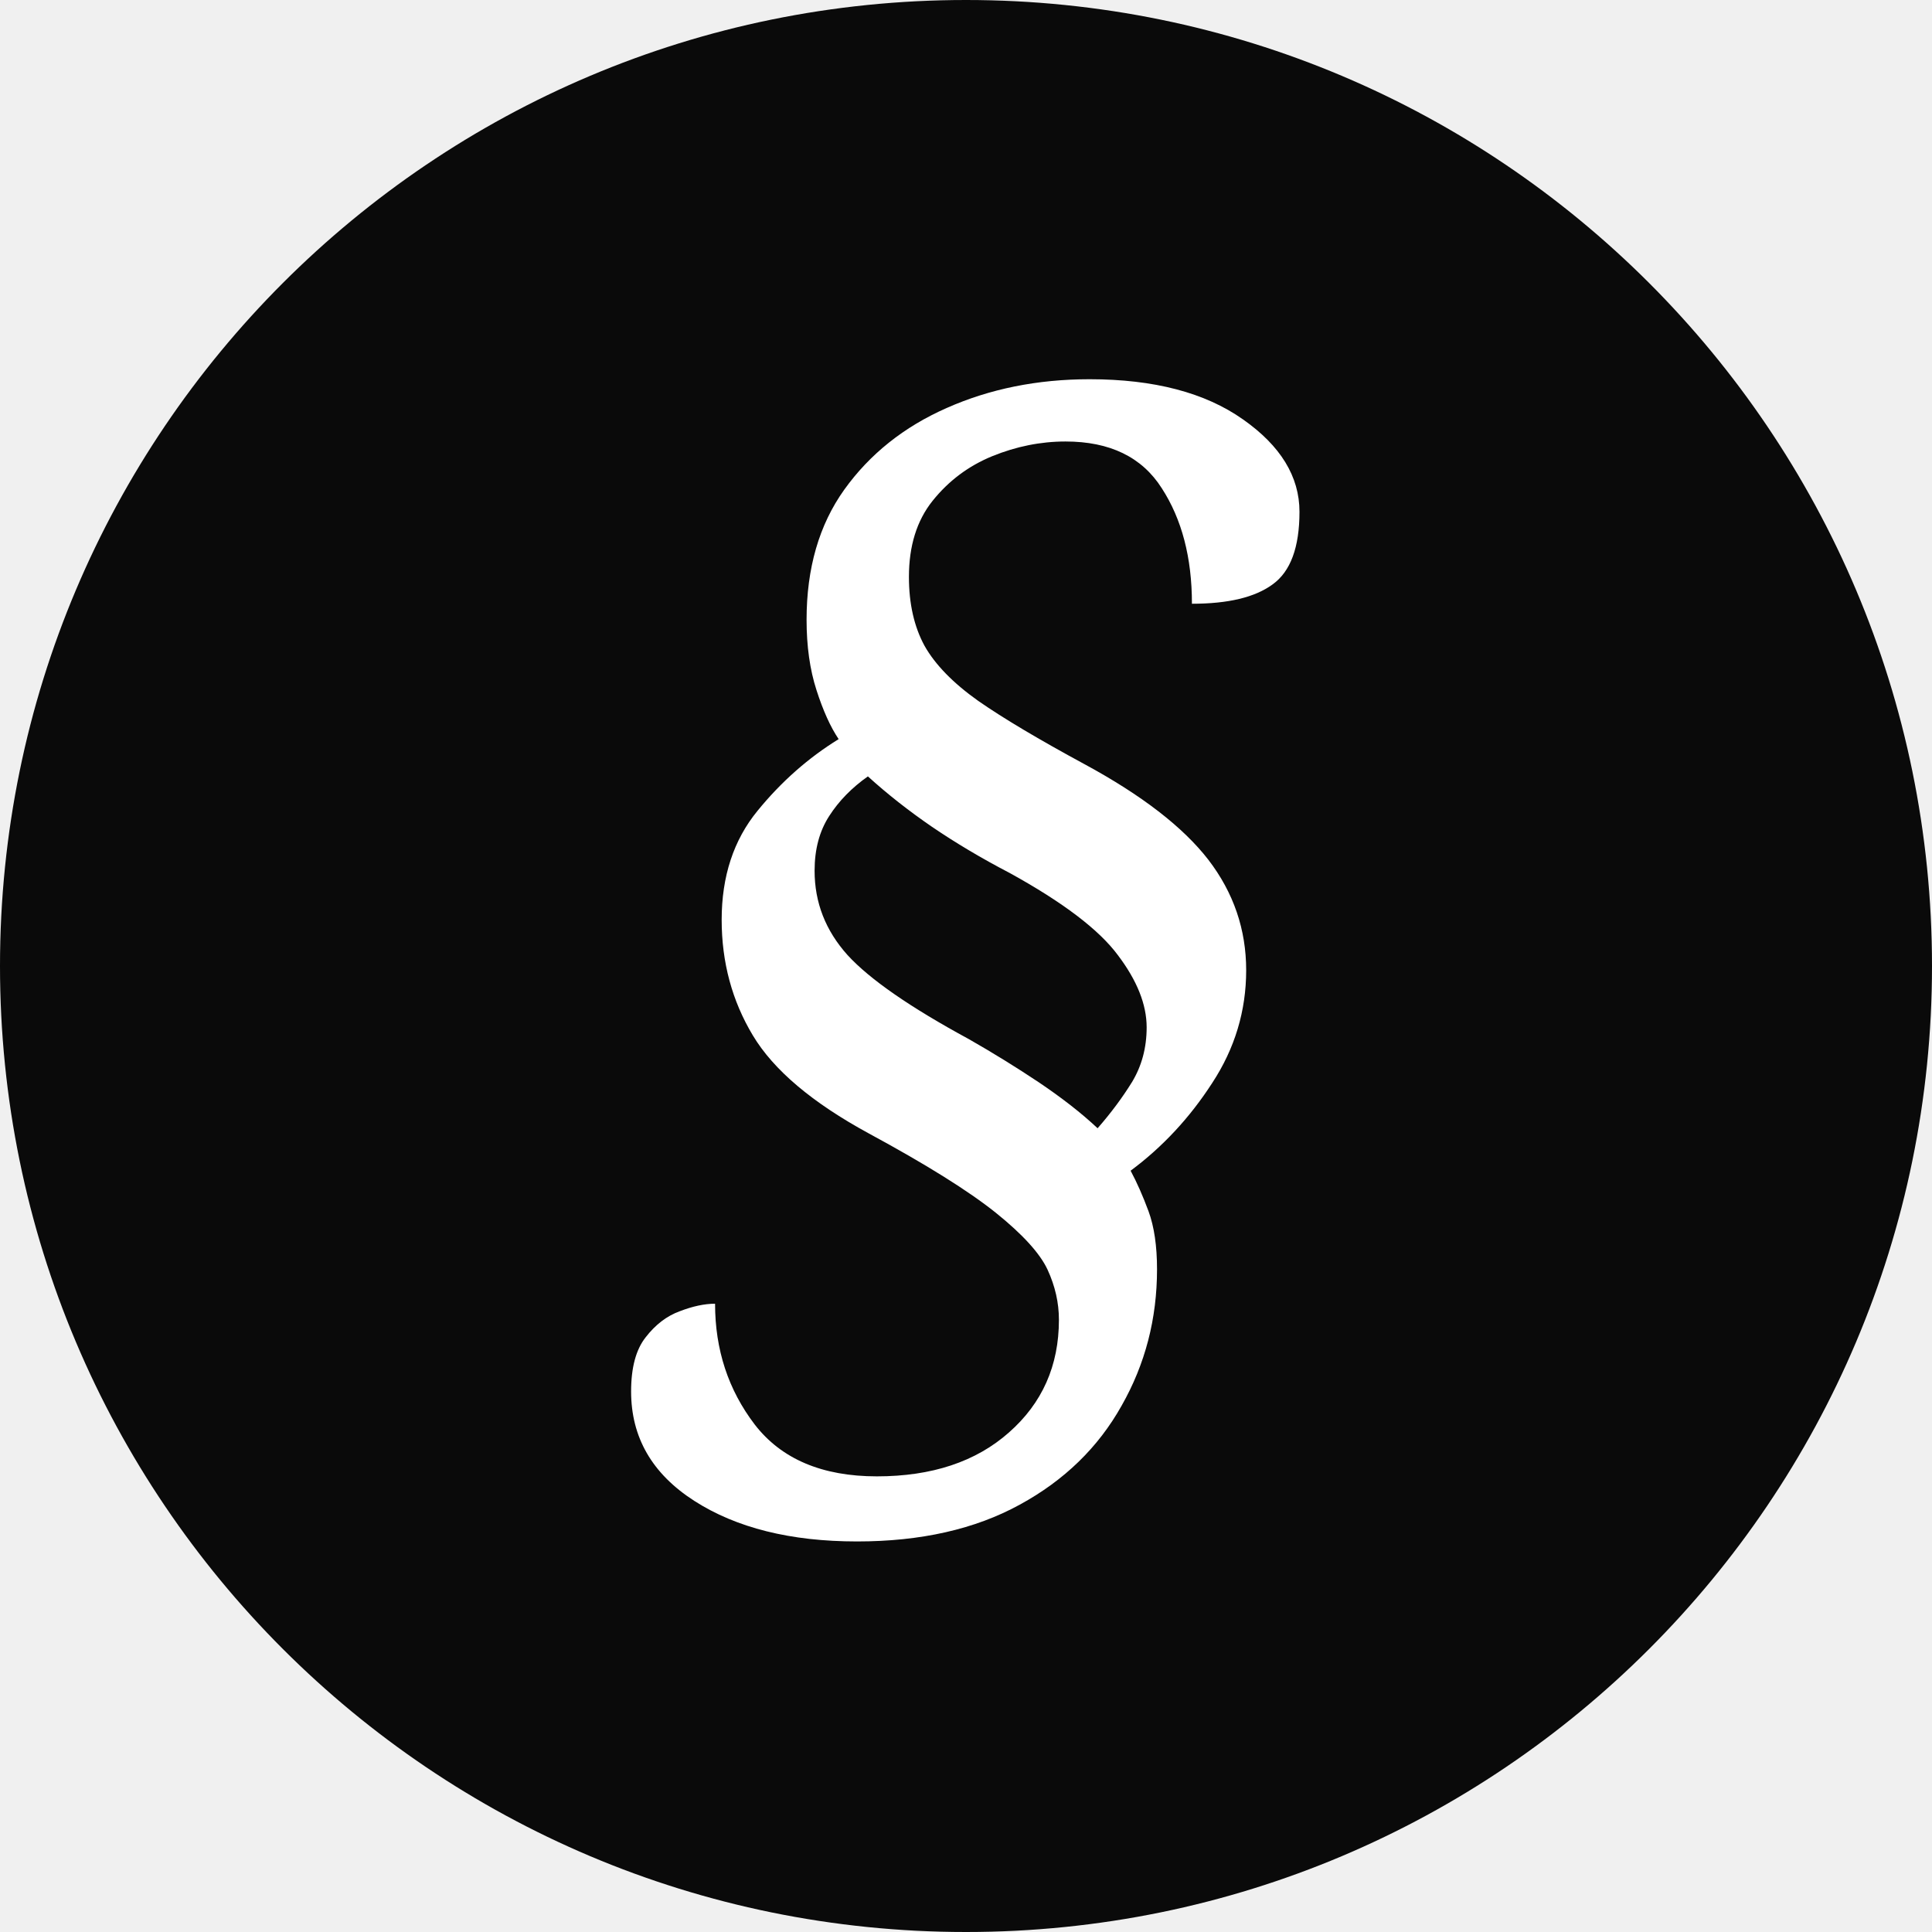
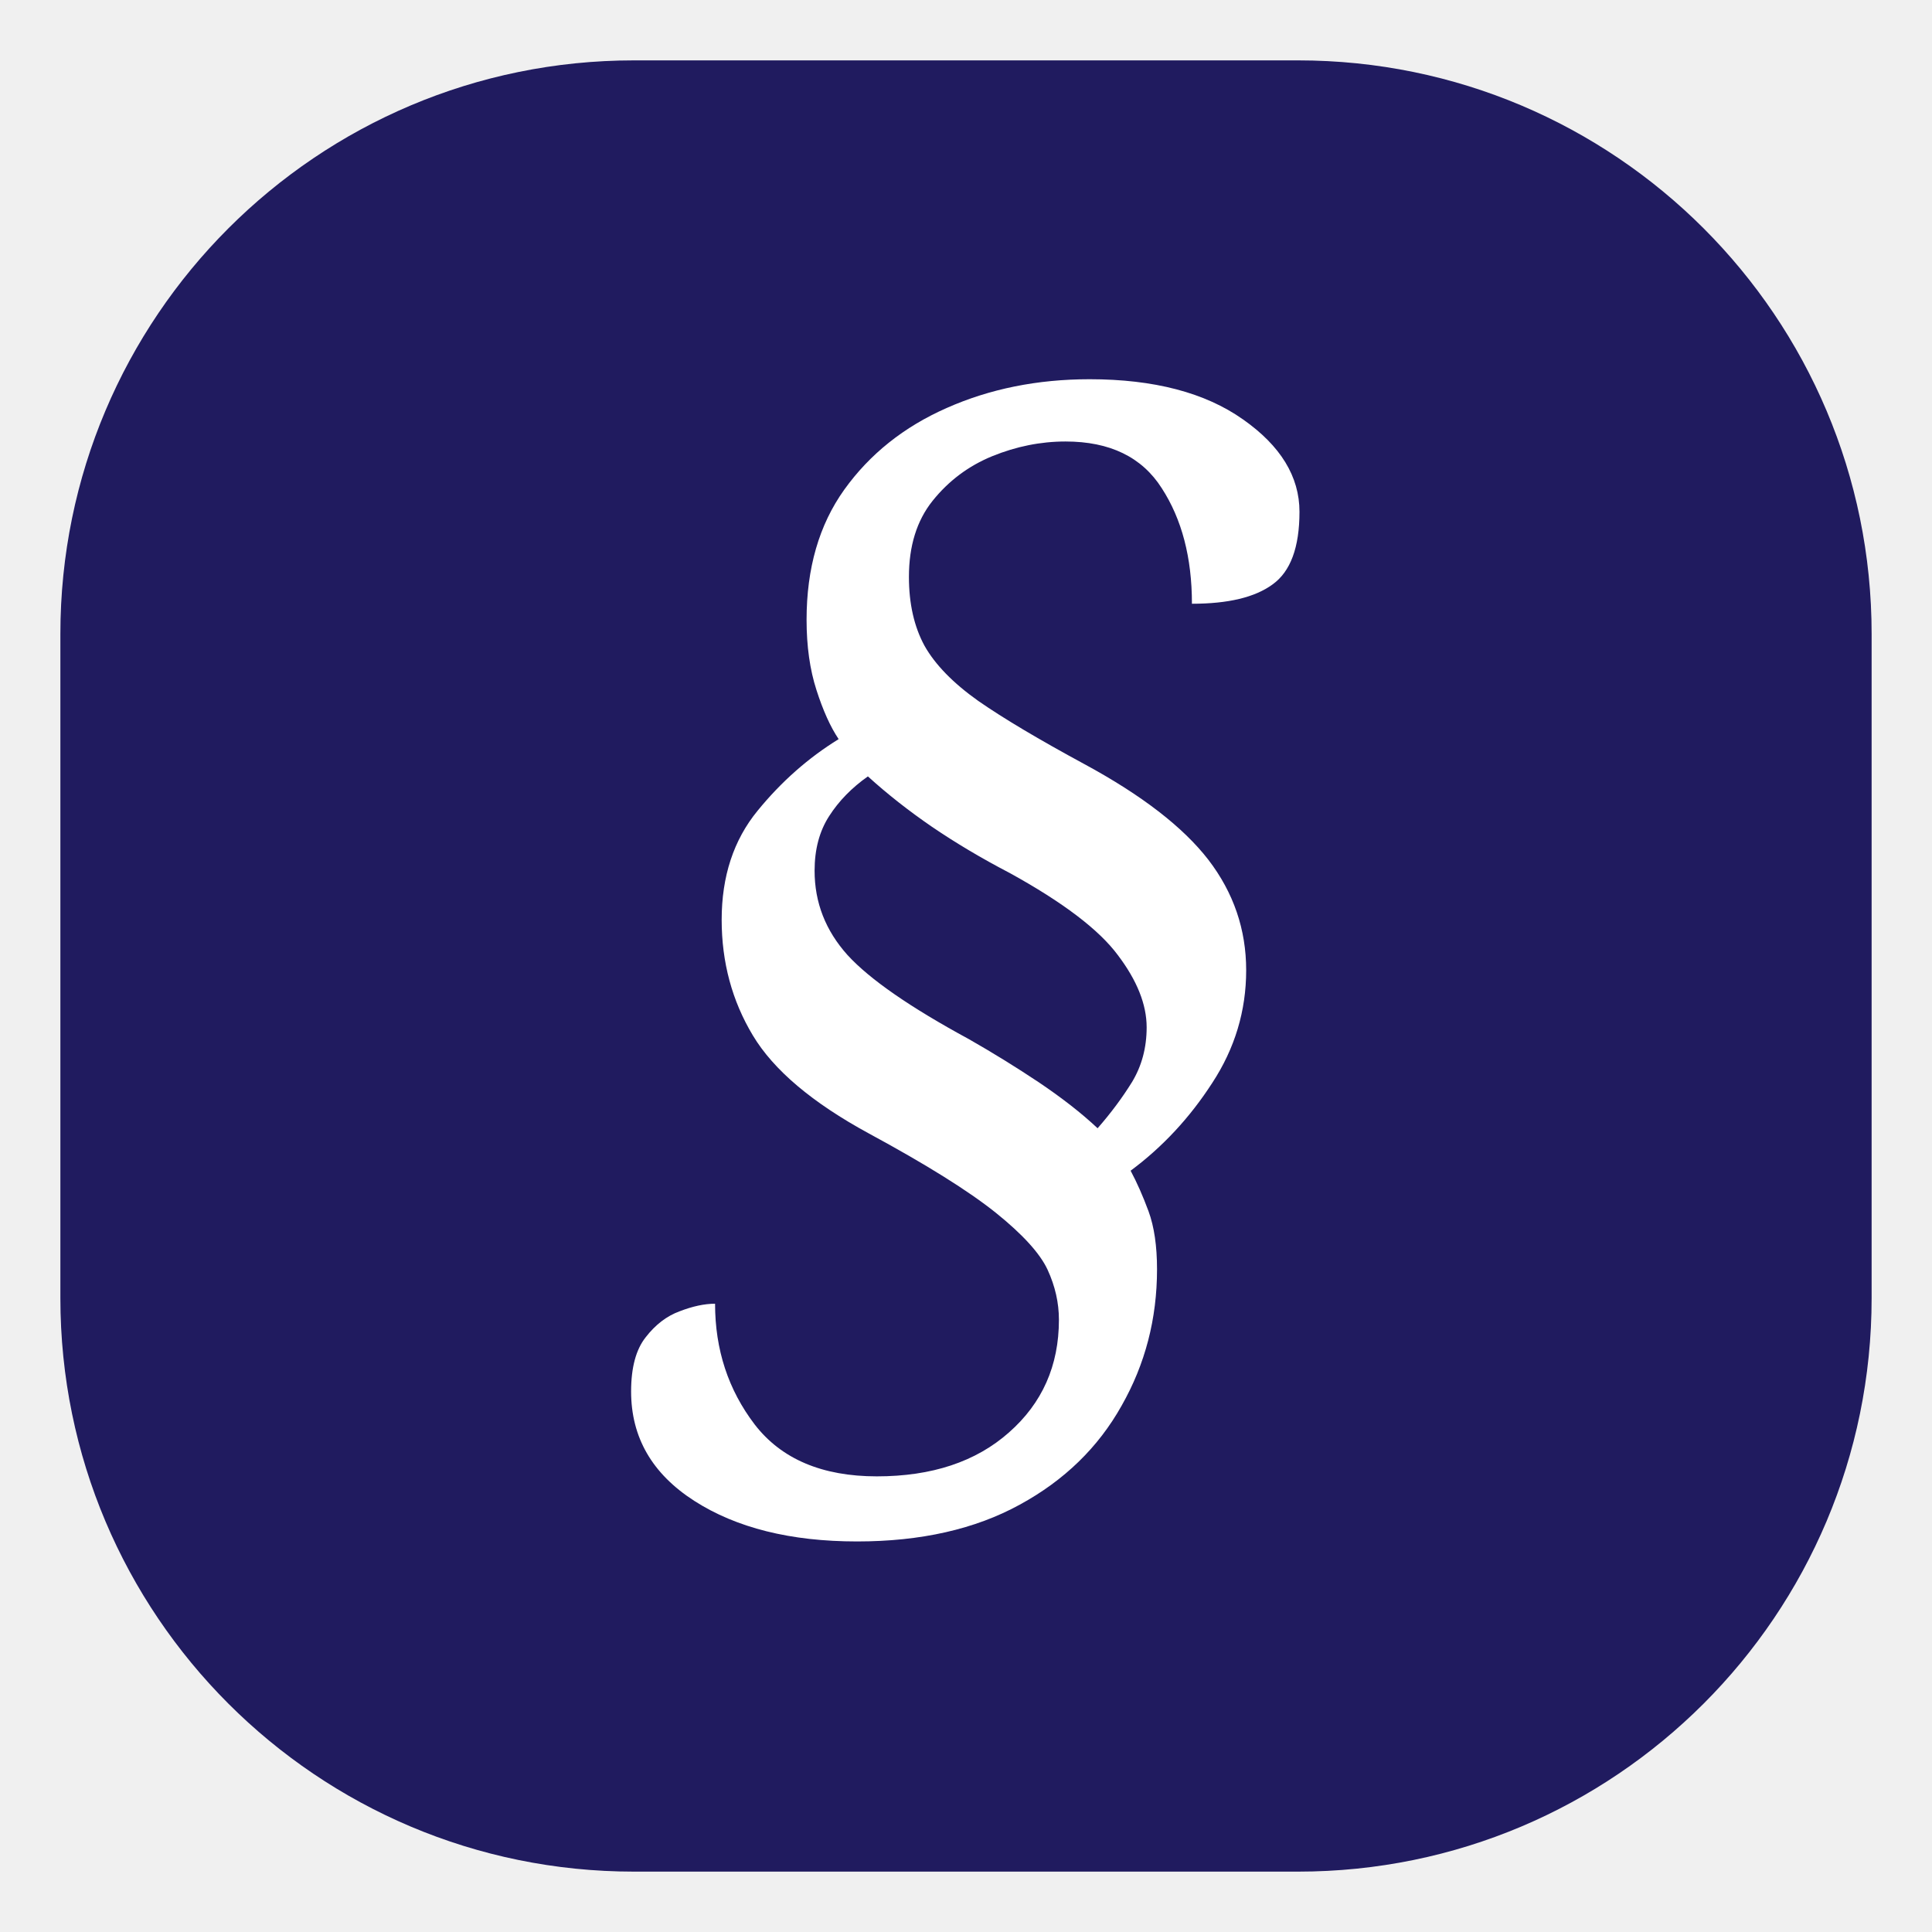
<svg xmlns="http://www.w3.org/2000/svg" viewBox="0 0 64 64">
-   <circle cx="32" cy="32" r="32" fill="#0A0A0A" />
+   <rect x="2" y="2" width="60" height="60" rx="19" fill="#201B5F" />
  <text x="32" y="46" text-anchor="middle" font-family="Georgia, 'Source Serif 4', serif" font-style="italic" font-size="44" fill="#fff">§</text>
</svg>
